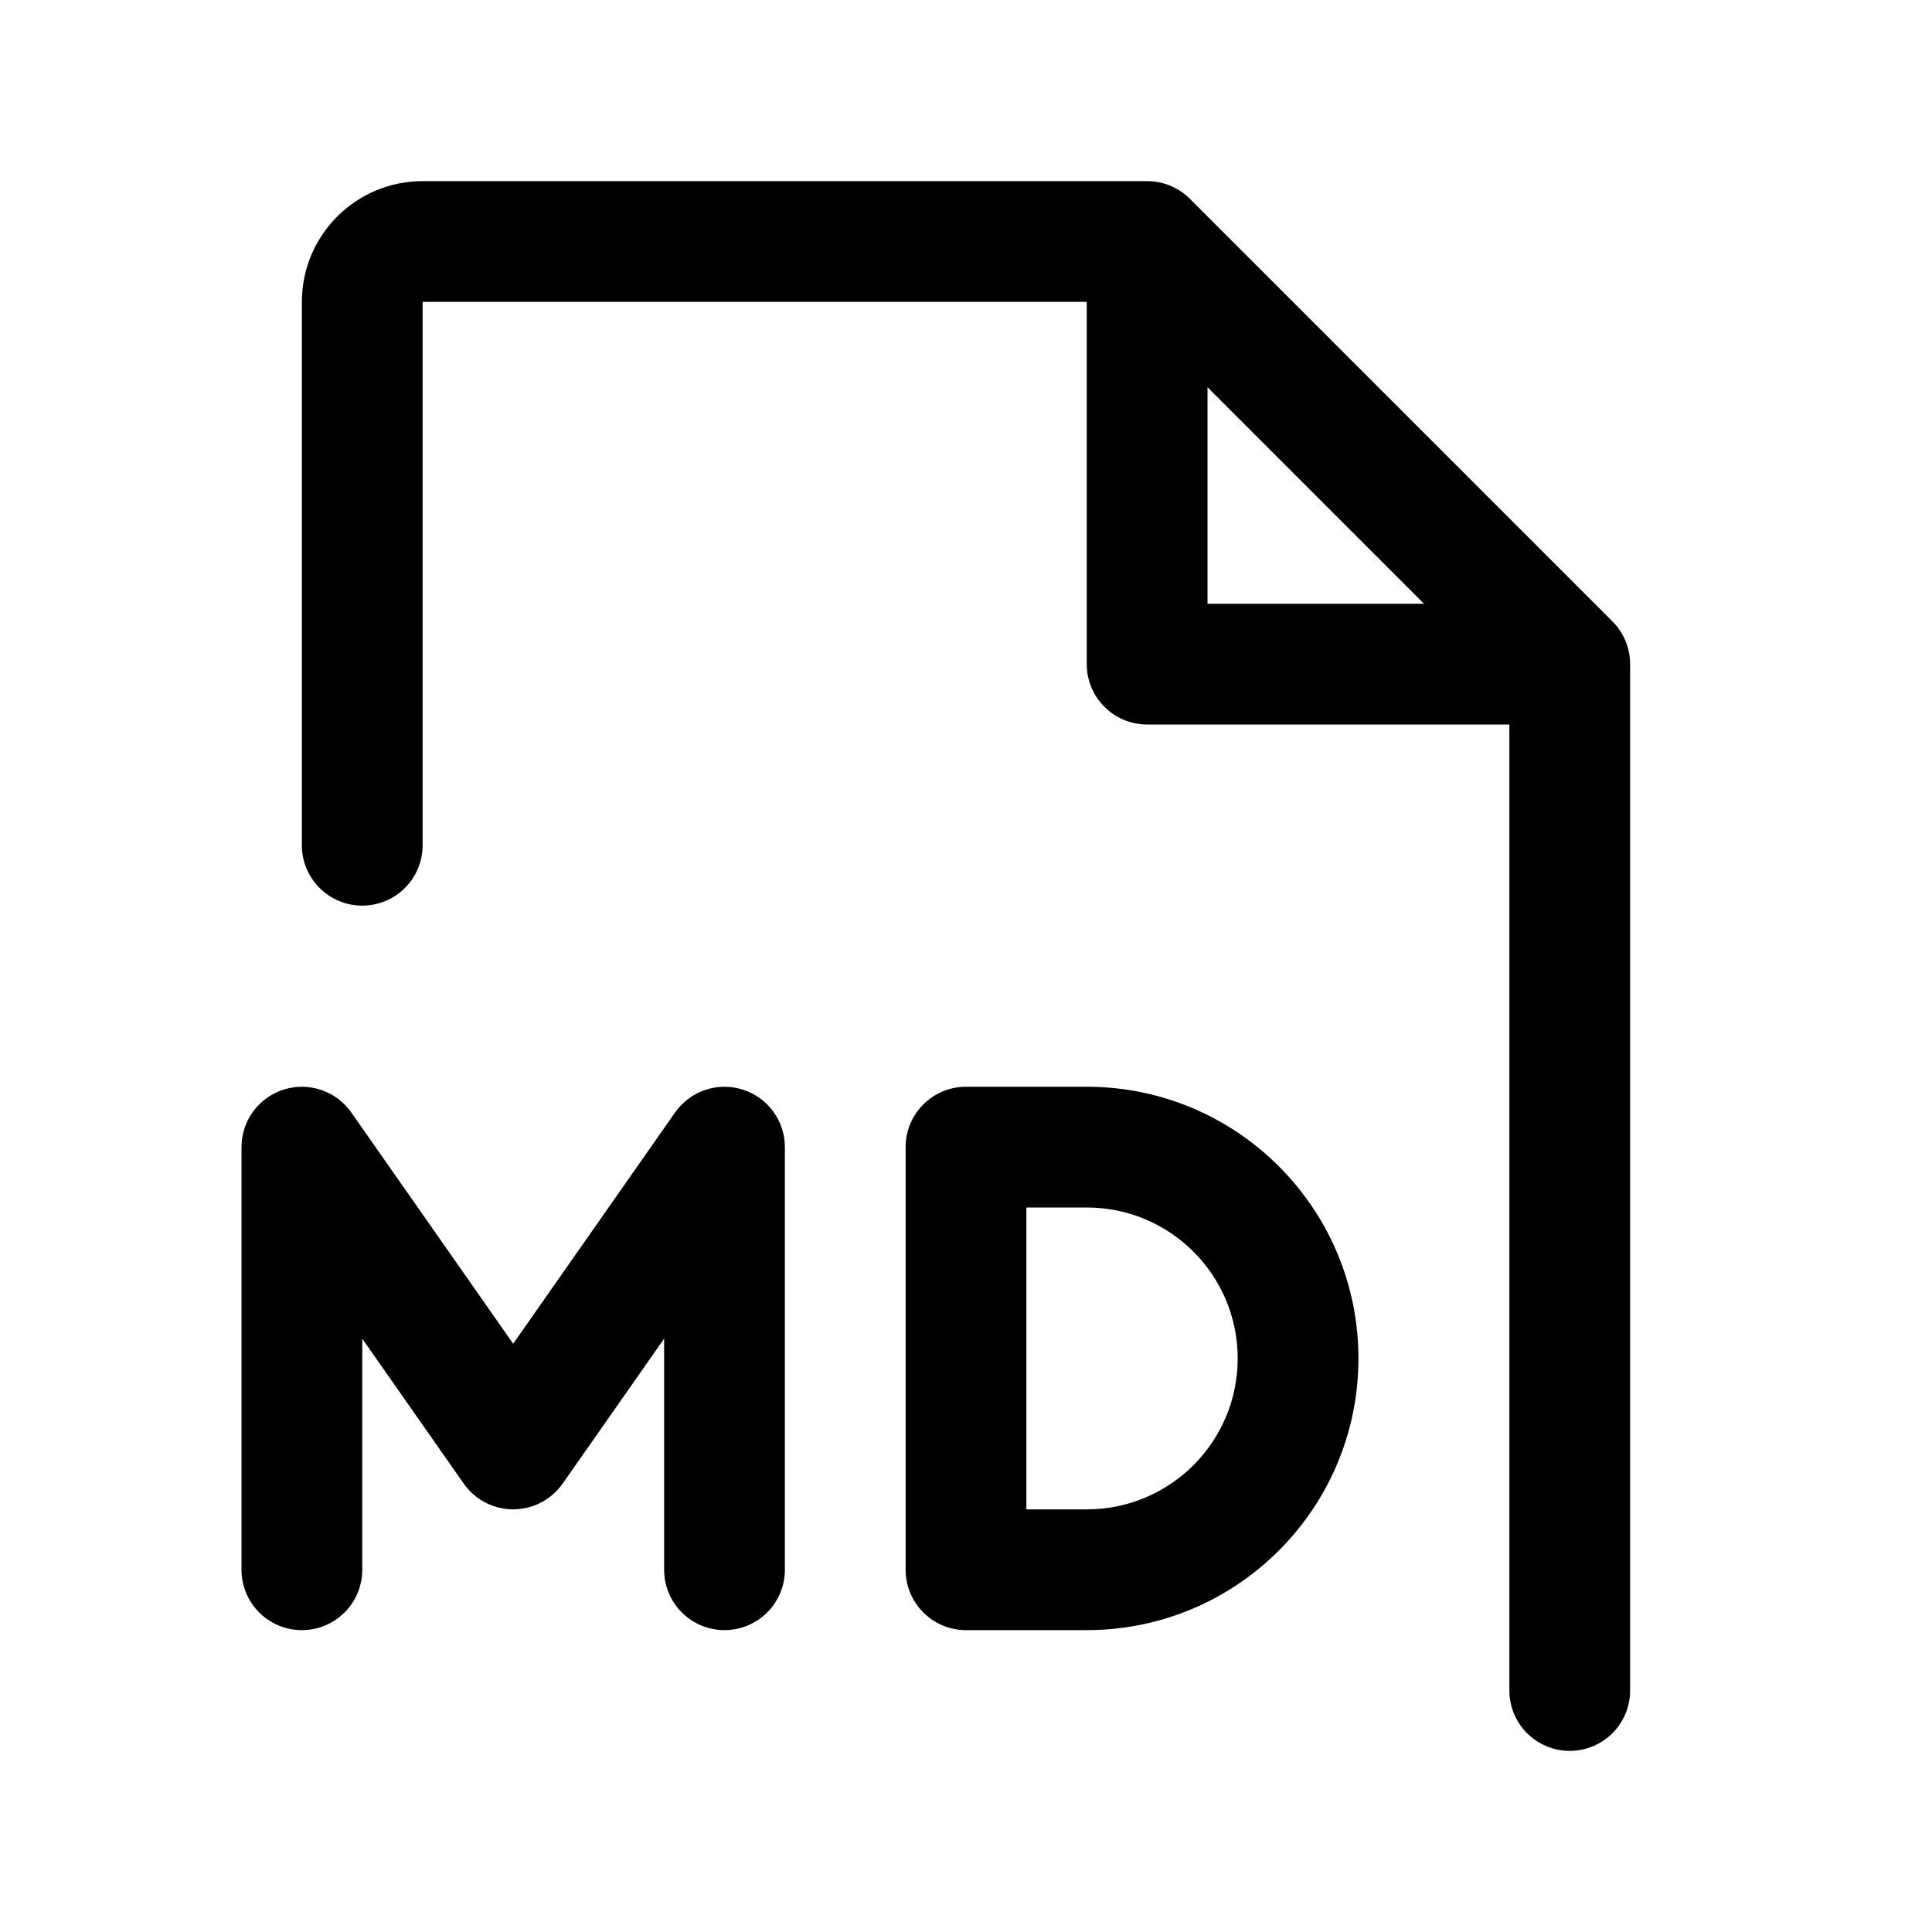
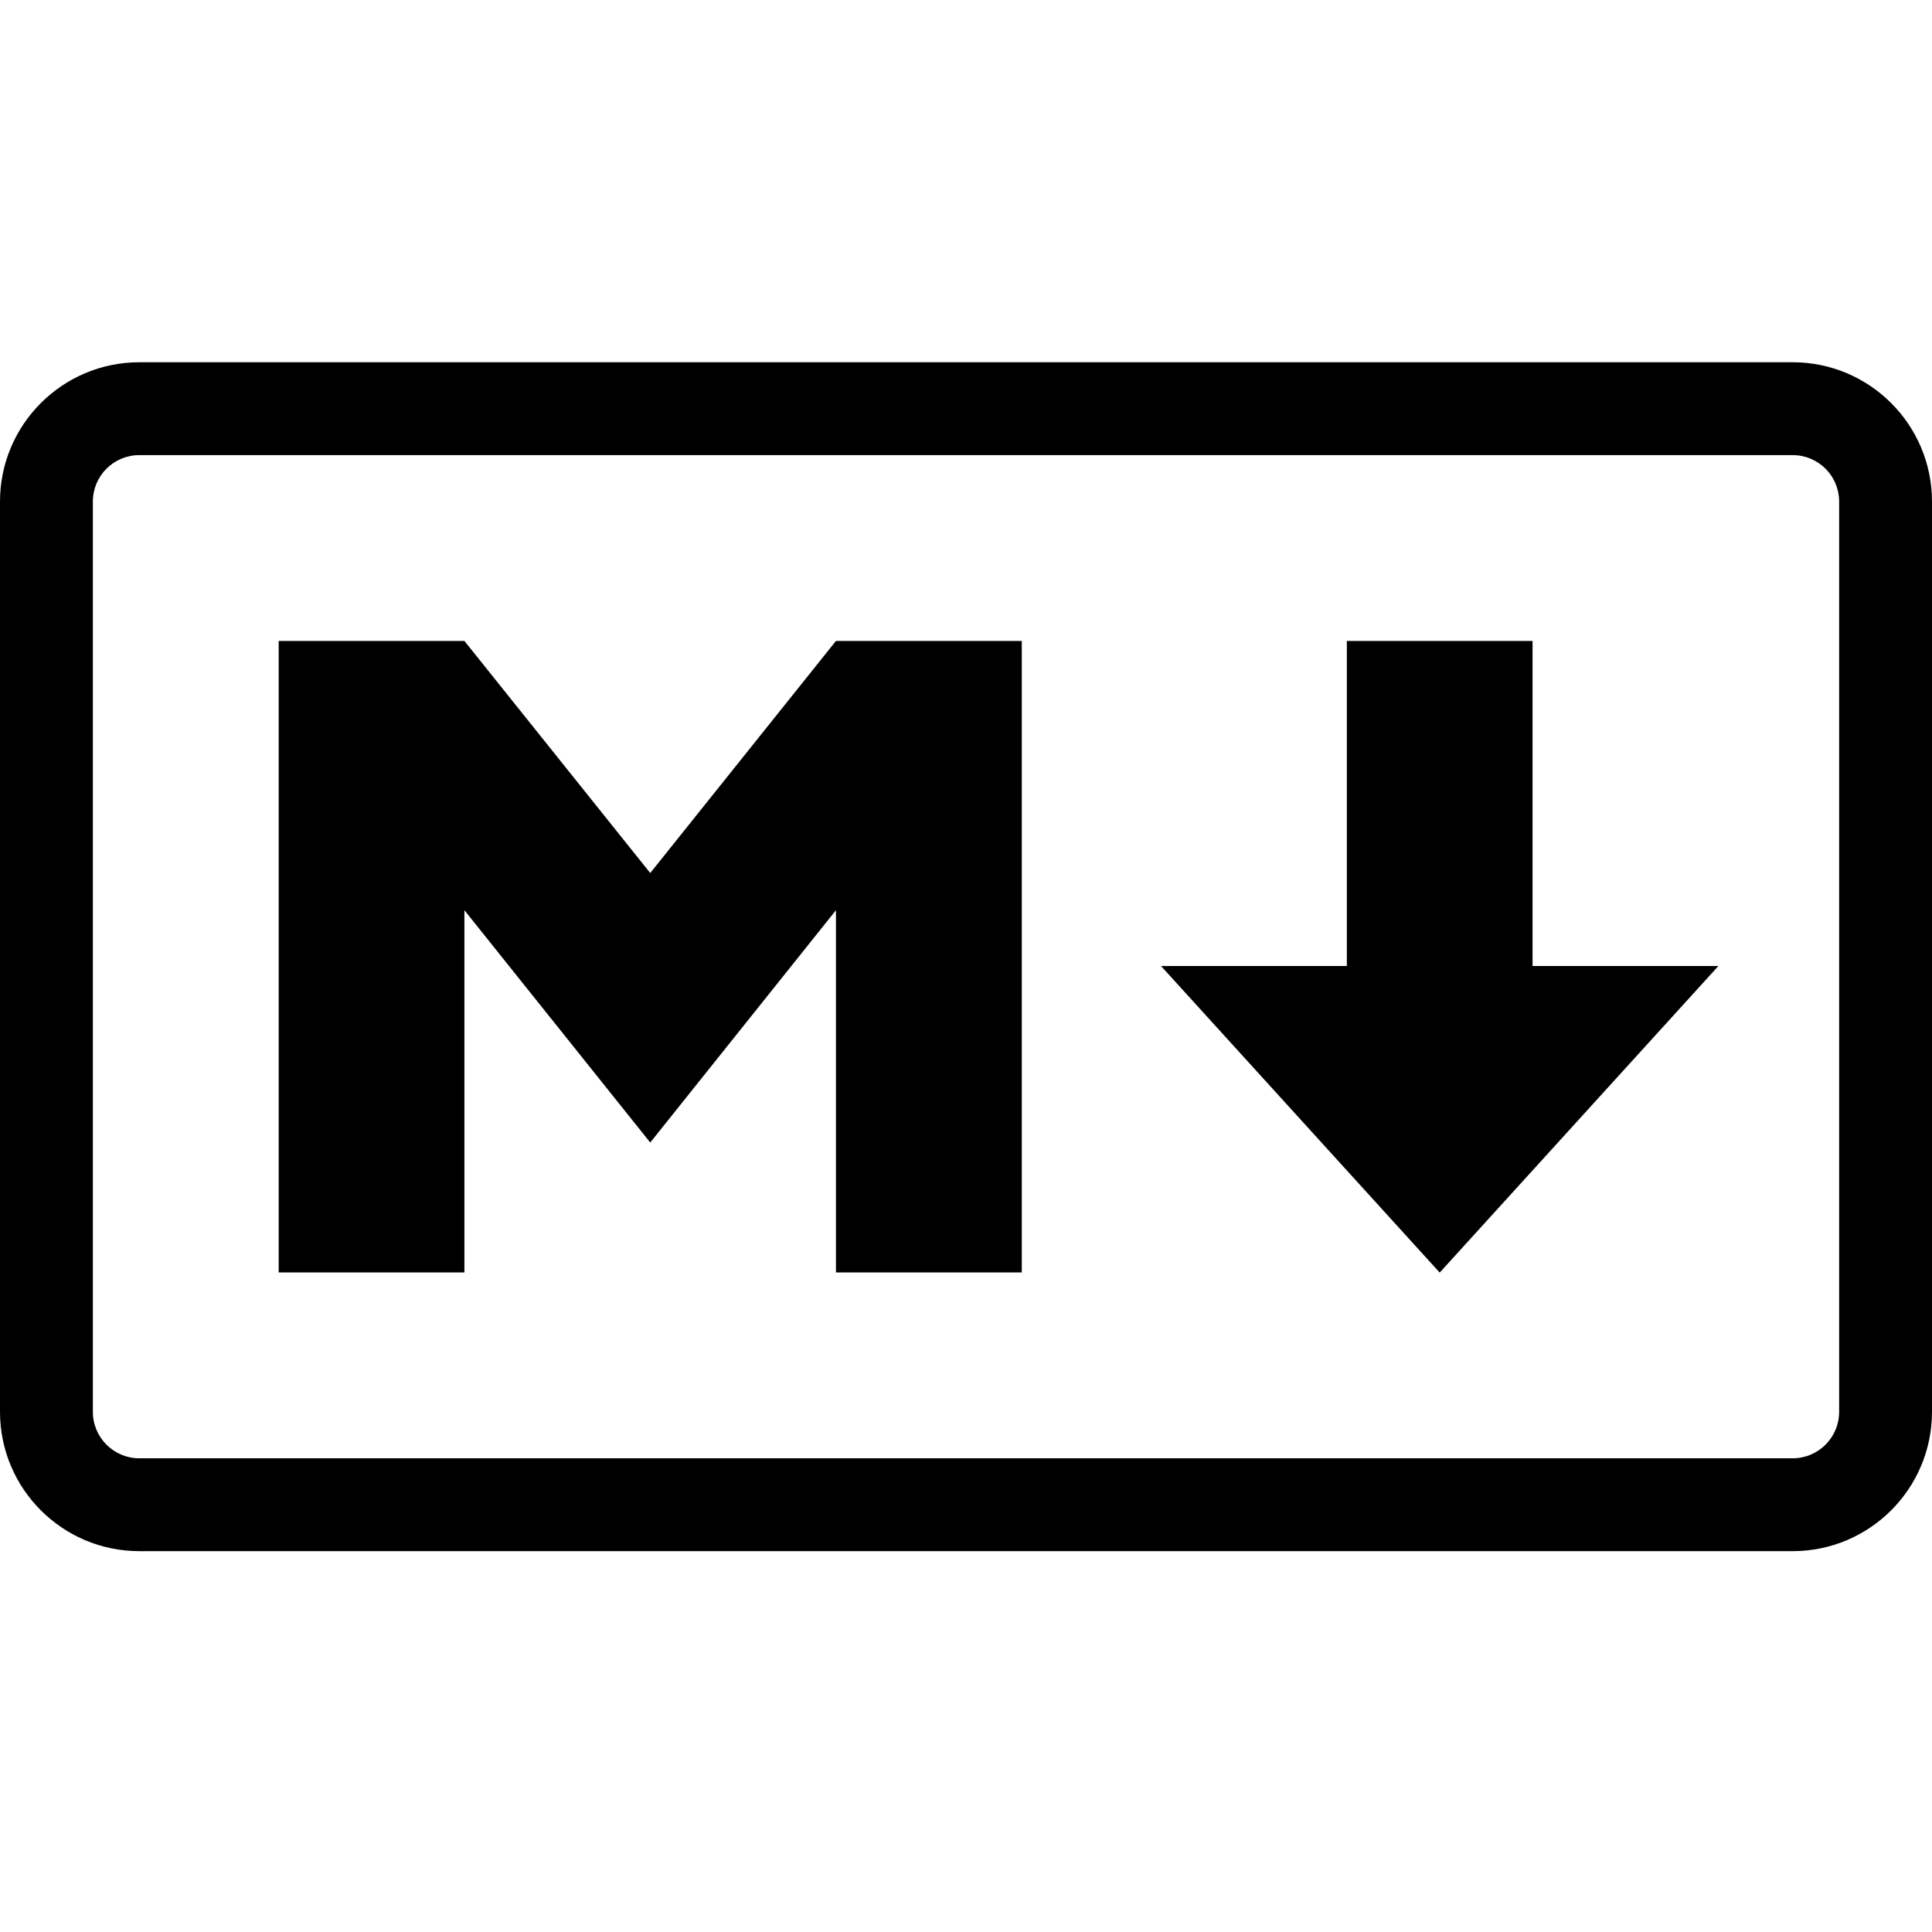
- <svg xmlns="http://www.w3.org/2000/svg" width="24" height="24" viewBox="0 0 256 256">
-   <path fill="currentColor" d="m213.66 82.34l-56-56A8 8 0 0 0 152 24H56a16 16 0 0 0-16 16v72a8 8 0 0 0 16 0V40h88v48a8 8 0 0 0 8 8h48v128a8 8 0 0 0 16 0V88a8 8 0 0 0-2.34-5.66M160 51.31L188.69 80H160ZM144 144h-16a8 8 0 0 0-8 8v56a8 8 0 0 0 8 8h16a36 36 0 0 0 0-72m0 56h-8v-40h8a20 20 0 0 1 0 40m-40-48v56a8 8 0 0 1-16 0v-30.62l-13.45 19.21a8 8 0 0 1-13.1 0L48 177.38V208a8 8 0 0 1-16 0v-56a8 8 0 0 1 14.55-4.59L68 178.05l21.45-30.64A8 8 0 0 1 104 152" />
+ <svg xmlns="http://www.w3.org/2000/svg" width="16" height="16" viewBox="0 0 16 16">
+   <path fill="currentColor" d="M2.308 5.308v5.23h1.538v-3l1.539 1.924l1.538-1.924v3h1.539v-5.23H6.923L5.385 7.23L3.846 5.308zM9.615 8l2.308 2.539L14.231 8h-1.539V5.308h-1.538V8z" />
+   <path fill="currentColor" fill-rule="evenodd" d="M1.154 3C.517 3 0 3.517 0 4.154v7.538c0 .637.517 1.154 1.154 1.154h13.692c.637 0 1.154-.517 1.154-1.154V4.154C16 3.517 15.483 3 14.846 3zM.769 4.154c0-.213.172-.385.385-.385h13.692c.213 0 .385.172.385.385v7.538a.385.385 0 0 1-.385.385H1.154a.385.385 0 0 1-.385-.385z" clip-rule="evenodd" />
</svg>
